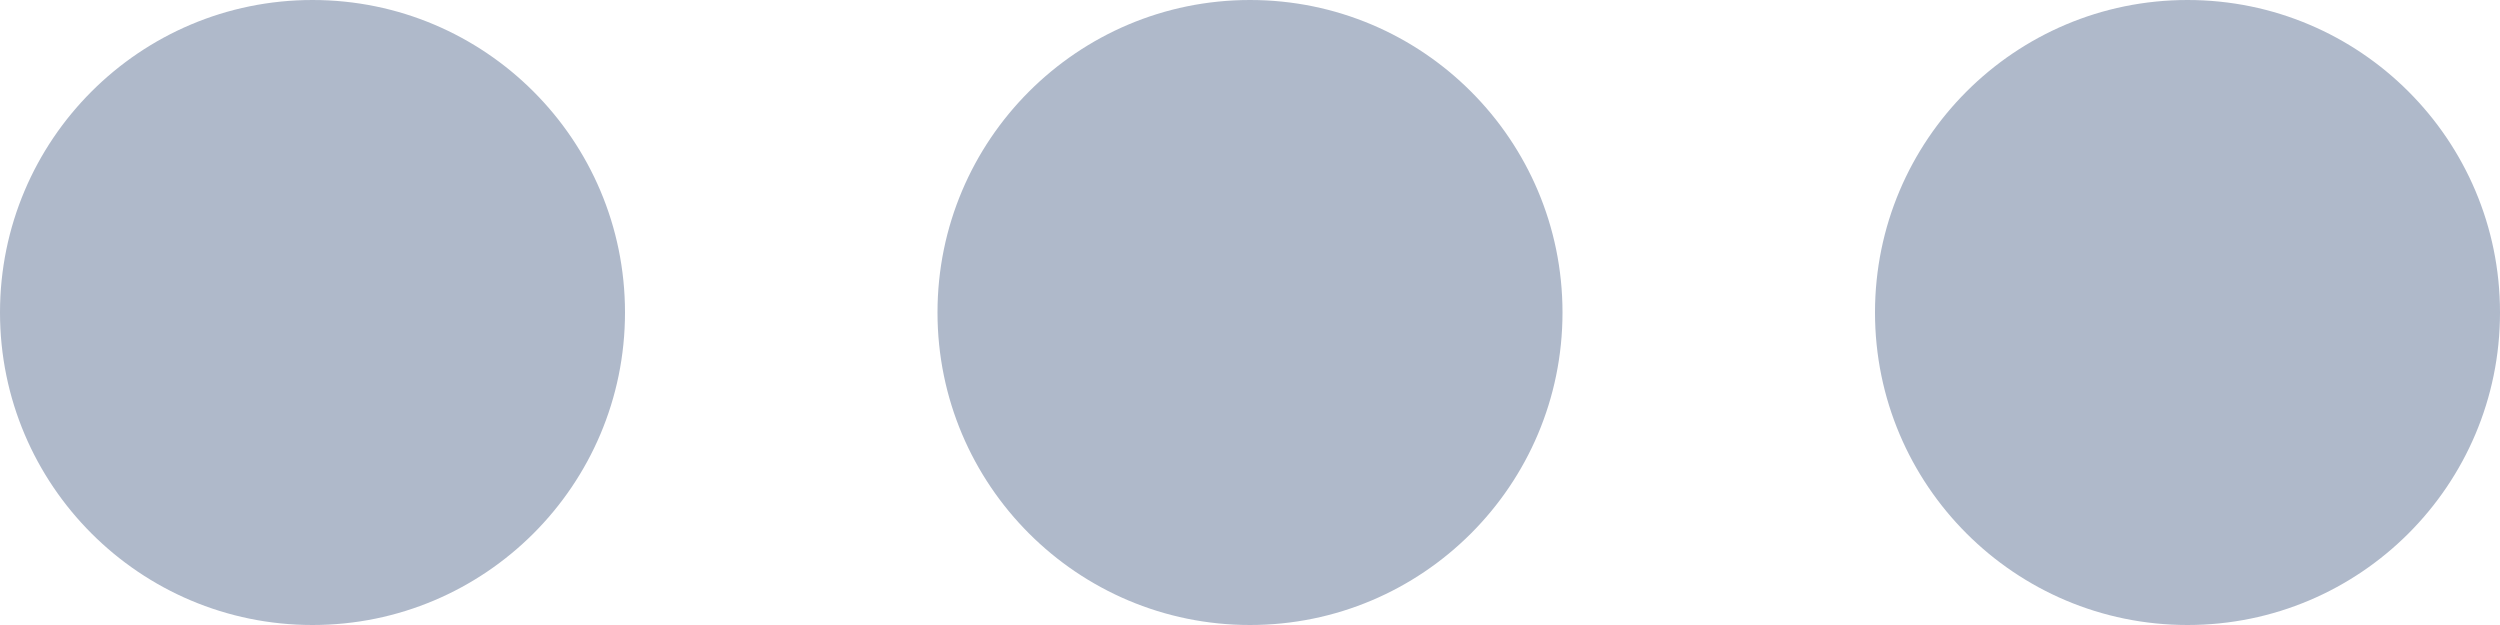
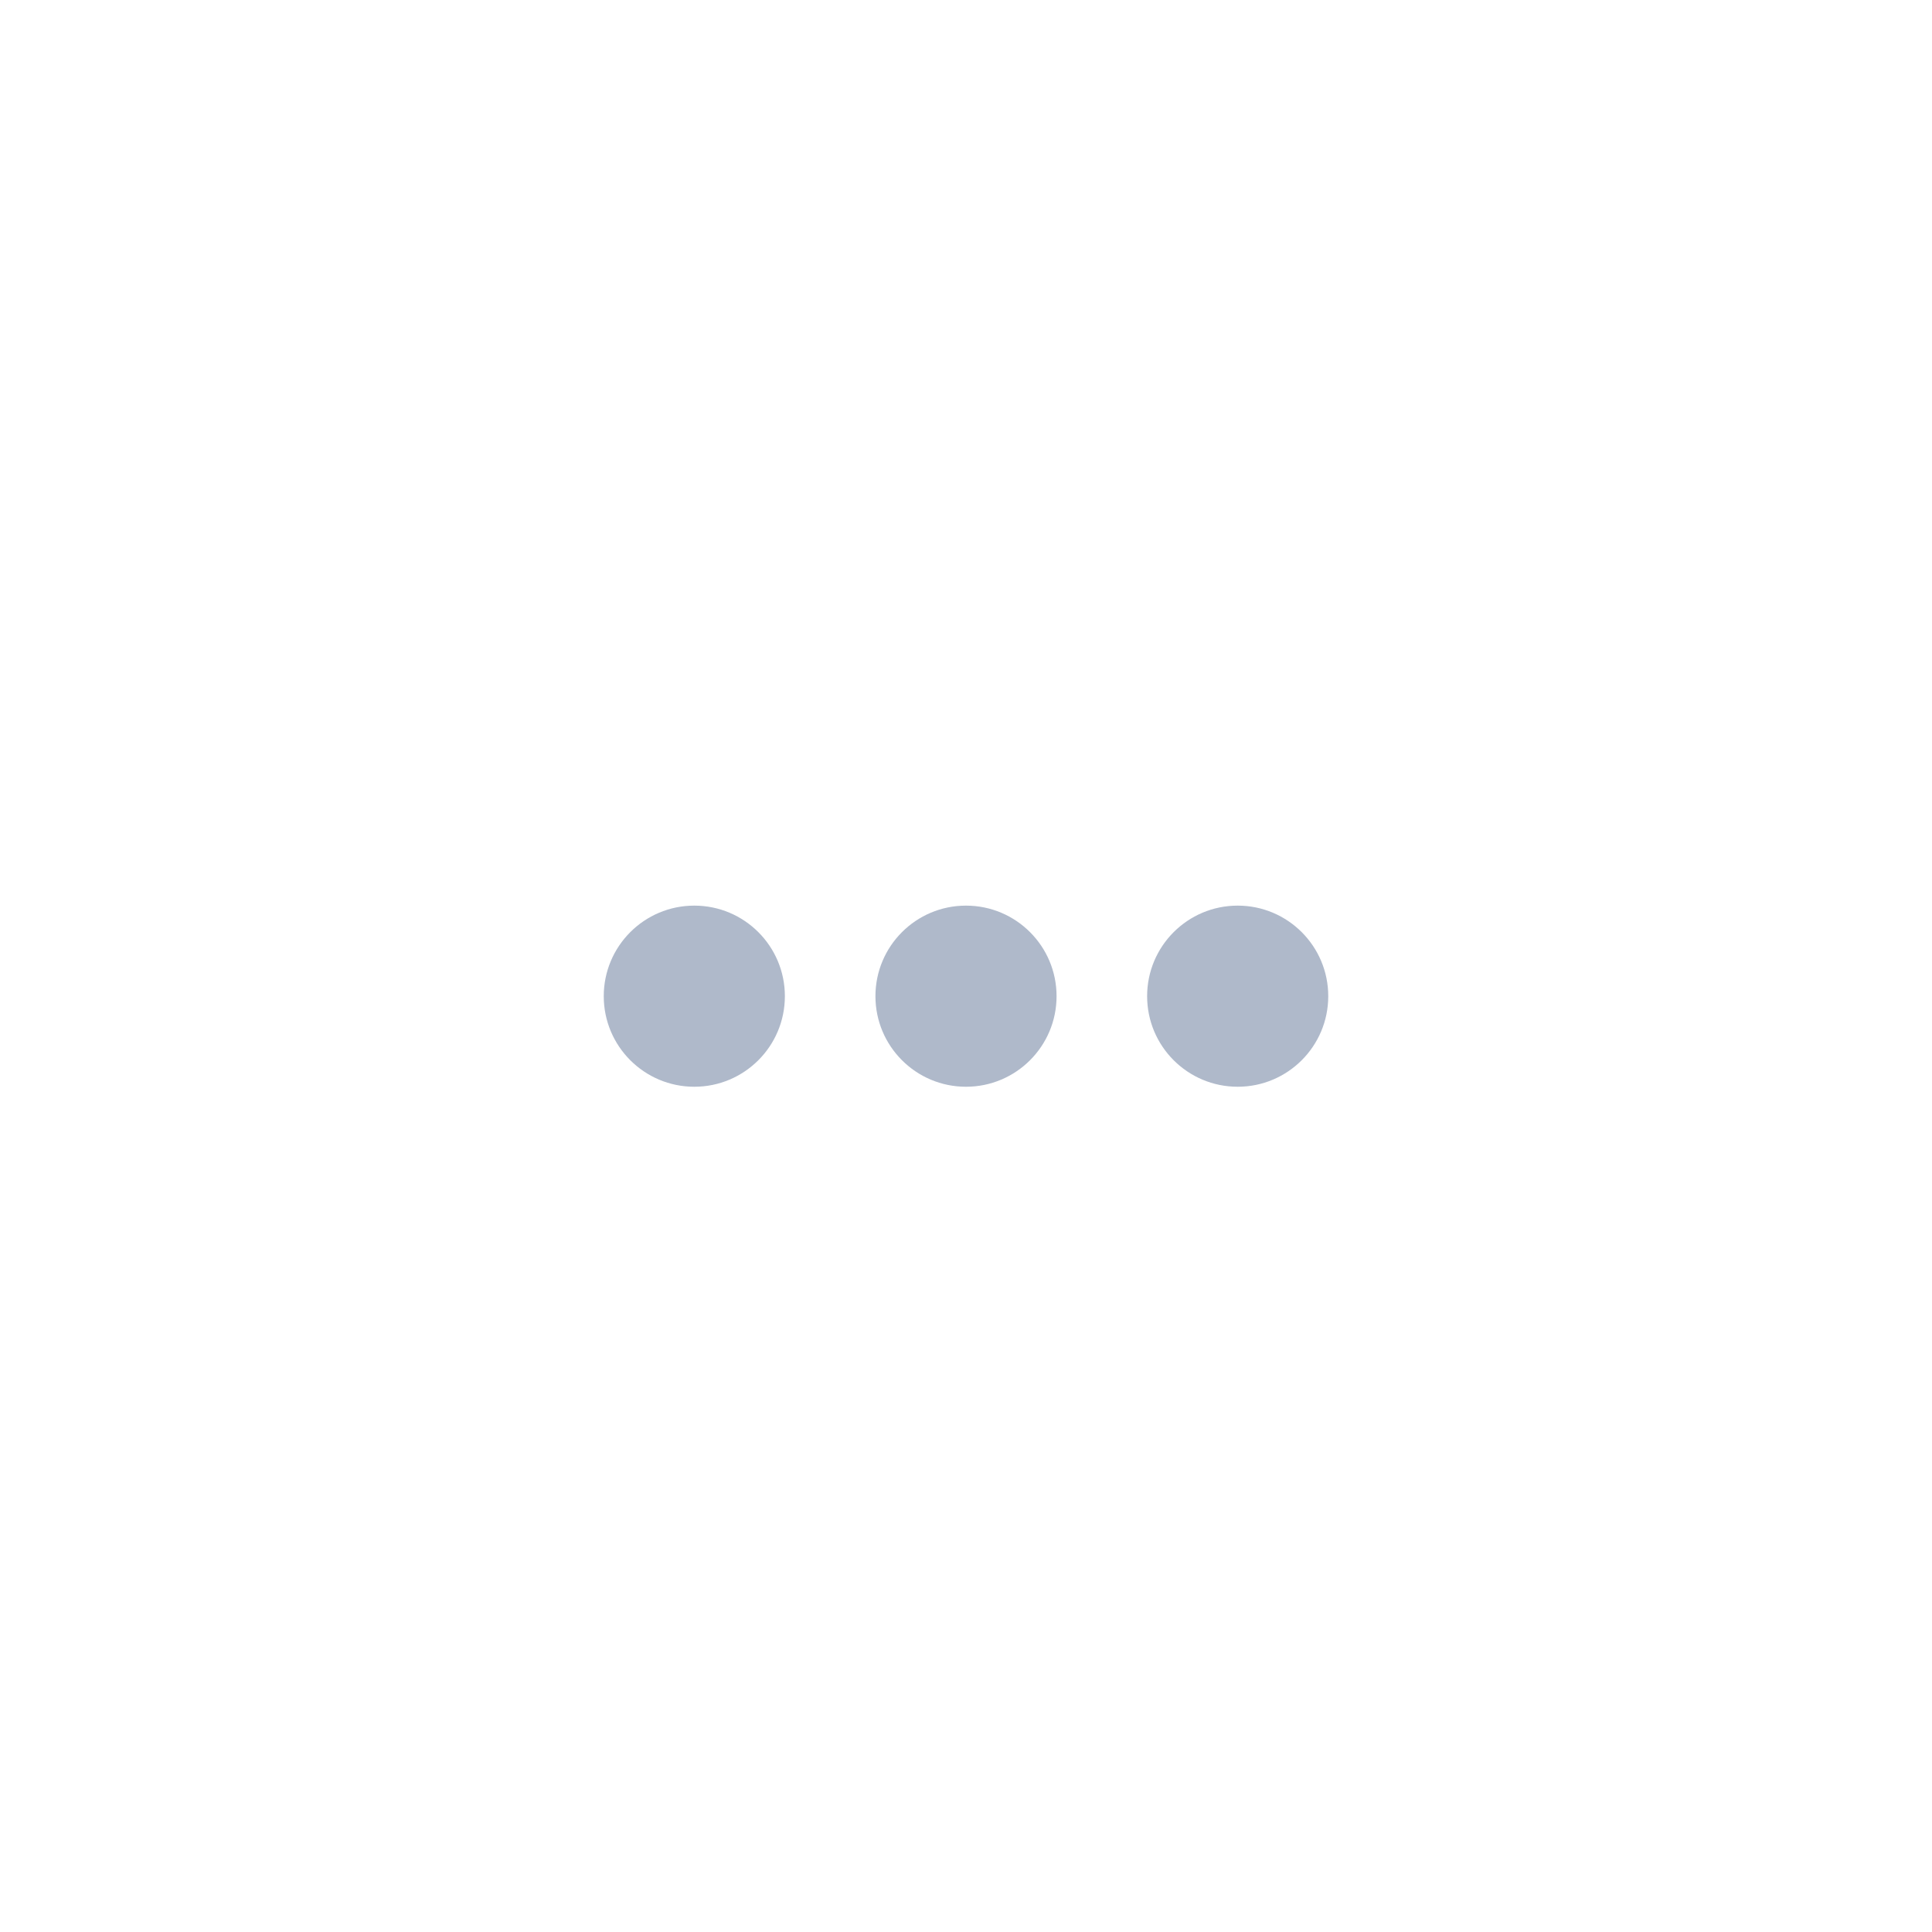
- <svg xmlns="http://www.w3.org/2000/svg" width="12" height="3" viewBox="0 0 12 3" fill="none">
-   <circle cx="6" cy="1.5" r="1.5" fill="#AFB9CA" />
-   <circle cx="10.5" cy="1.5" r="1.5" fill="#AFB9CA" />
-   <circle cx="1.5" cy="1.5" r="1.5" fill="#AFB9CA" />
+ <svg xmlns="http://www.w3.org/2000/svg" width="32" height="32" viewBox="0 0 32 32" fill="none">
+   <circle cx="16" cy="16.5" r="1.5" fill="#AFB9CA" />
+   <circle cx="20.5" cy="16.5" r="1.5" fill="#AFB9CA" />
+   <circle cx="11.5" cy="16.5" r="1.5" fill="#AFB9CA" />
</svg>
